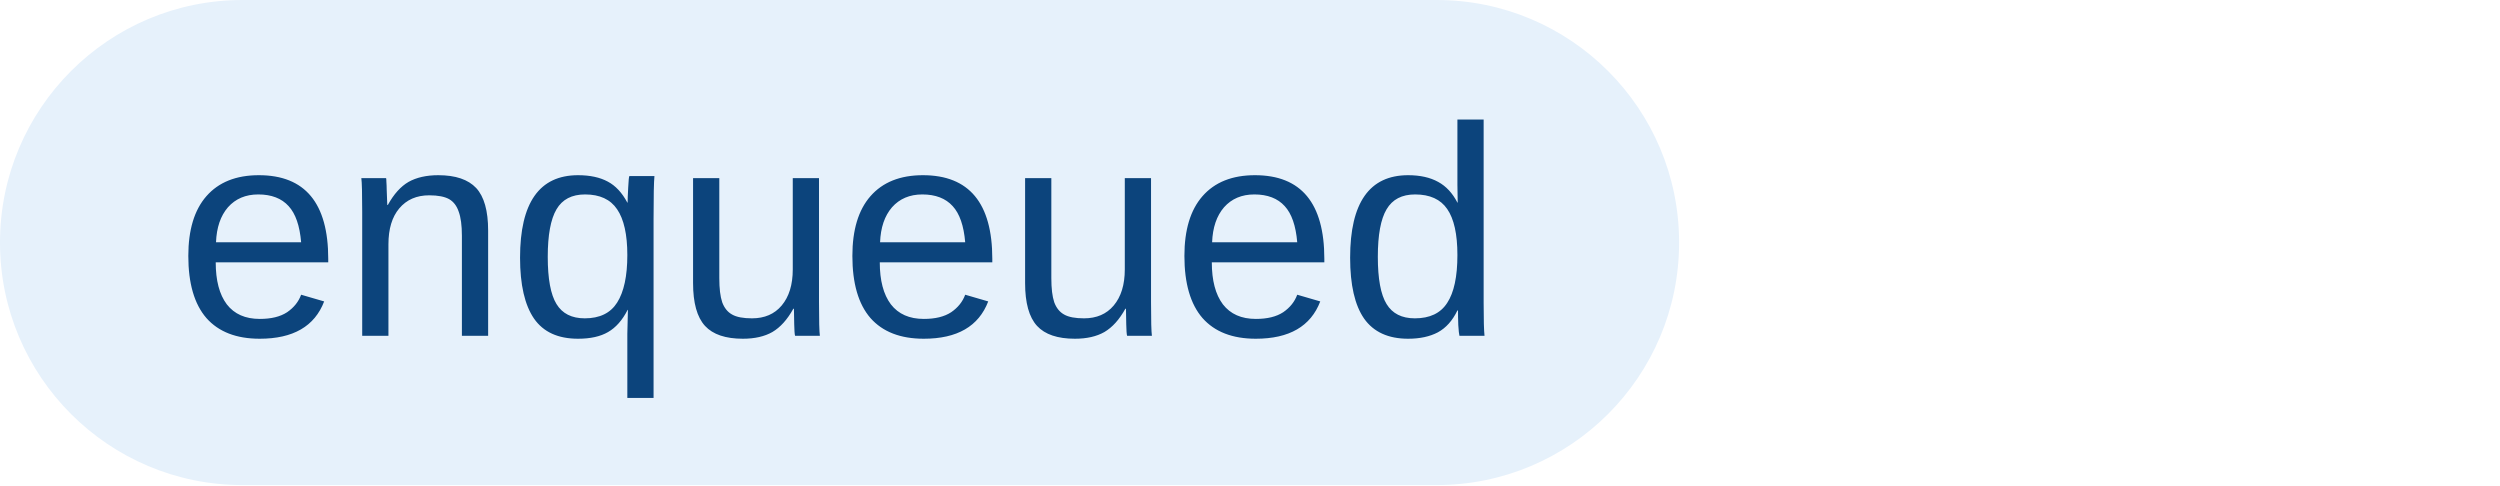
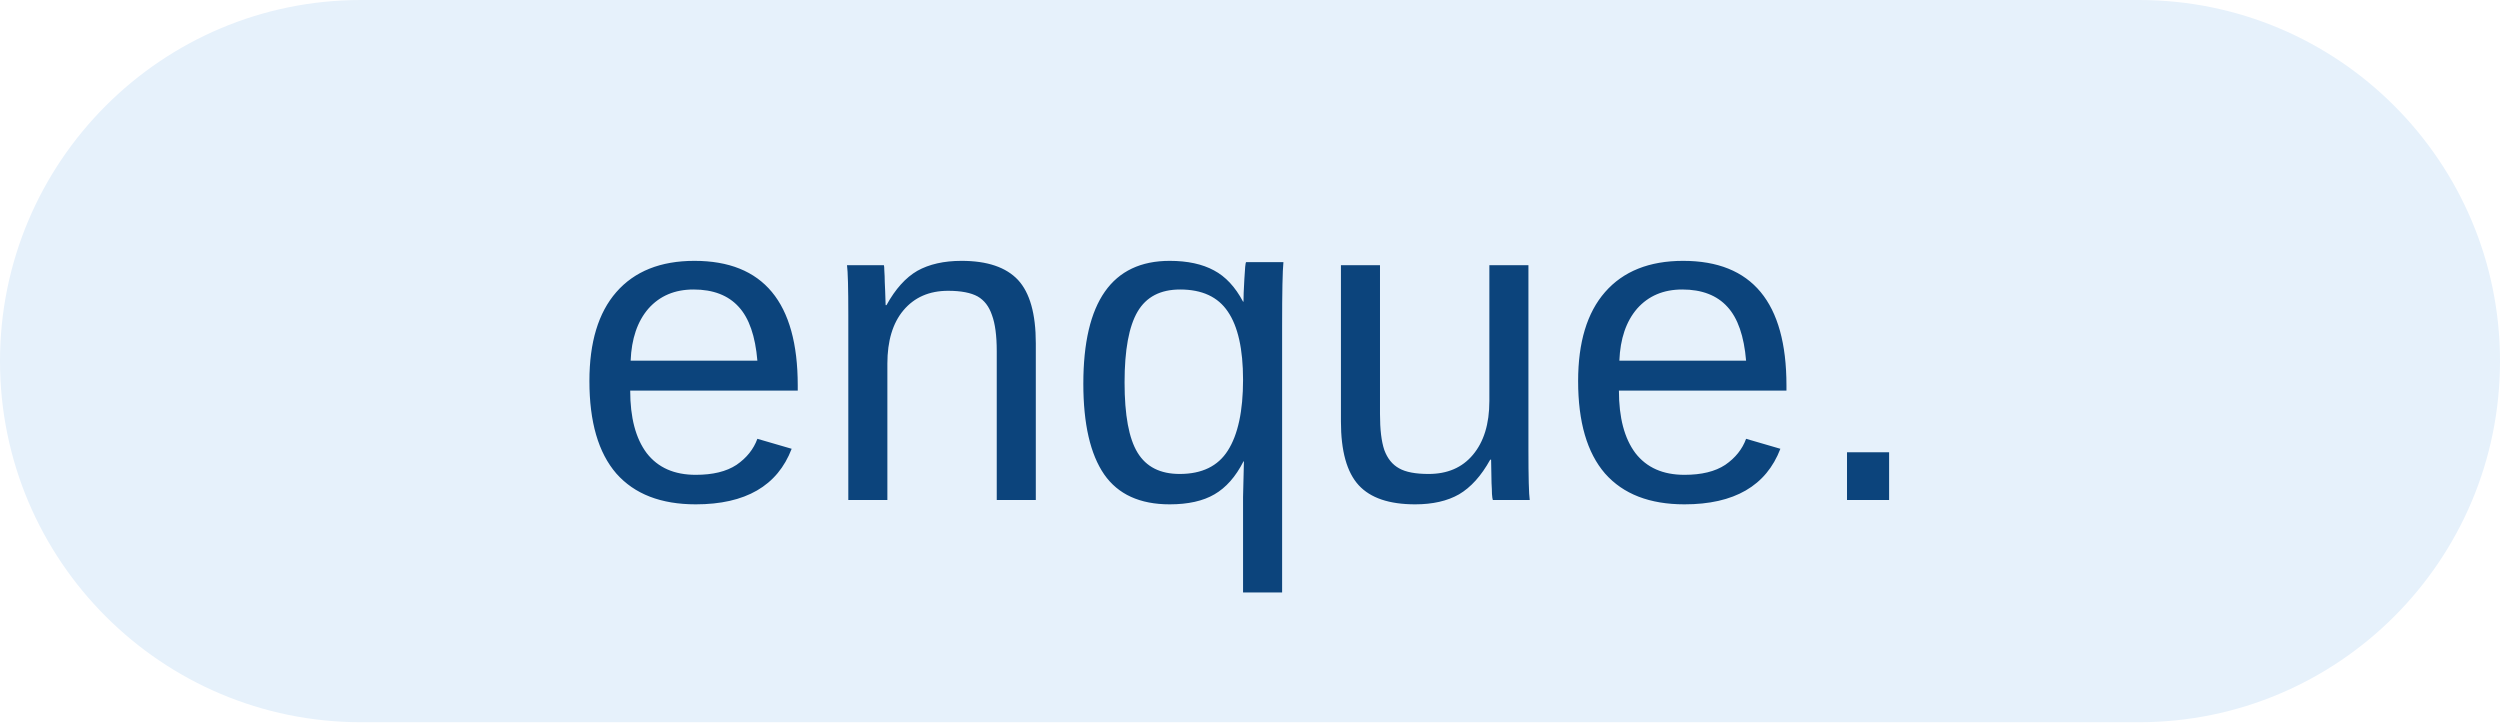
- <svg xmlns="http://www.w3.org/2000/svg" width="134" height="26">
+ <svg xmlns="http://www.w3.org/2000/svg" width="90" height="26">
  <rect x="0" y="0" width="90" height="26" rx="13" ry="13" fill="#E6F1FB" />
-   <text x="45" y="18" font-family="Segoe UI, Arial, sans-serif" font-size="16" font-weight="500" fill="#0C447C" text-anchor="middle">enqueued</text>
+   <text x="45" y="18" font-family="Segoe UI, Arial, sans-serif" font-size="16" font-weight="500" fill="#0C447C" text-anchor="middle">enque.</text>
</svg>
